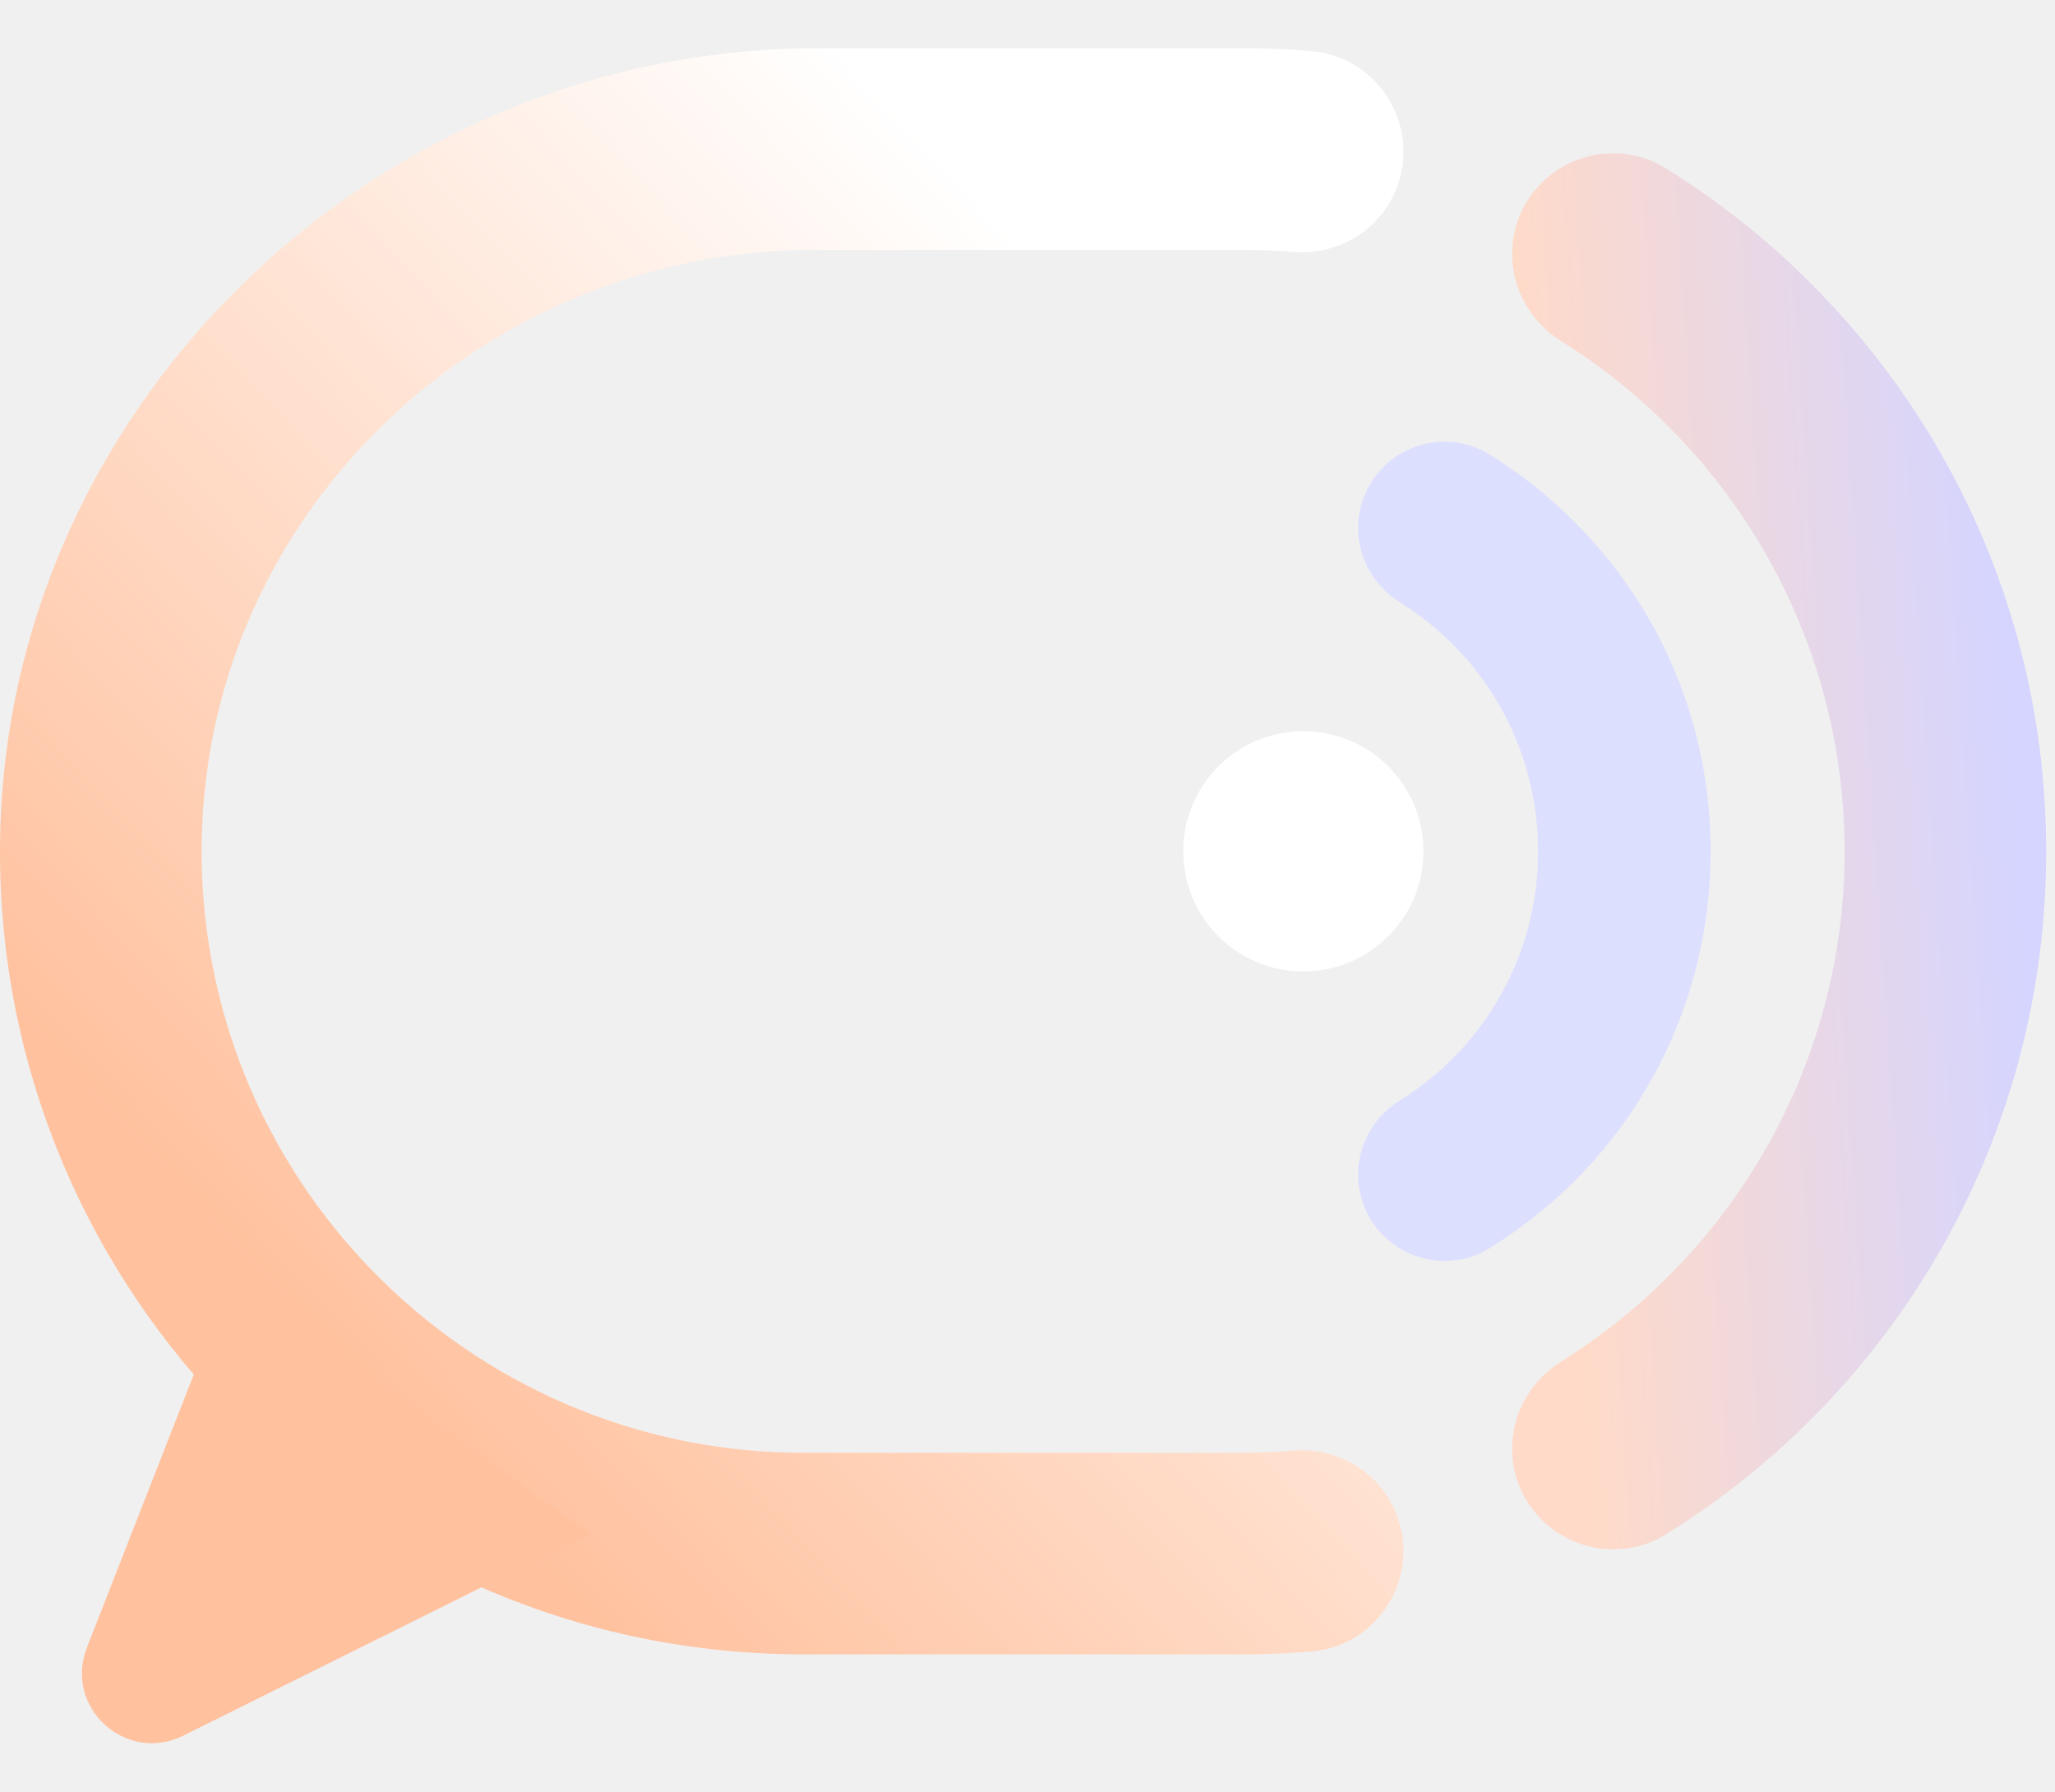
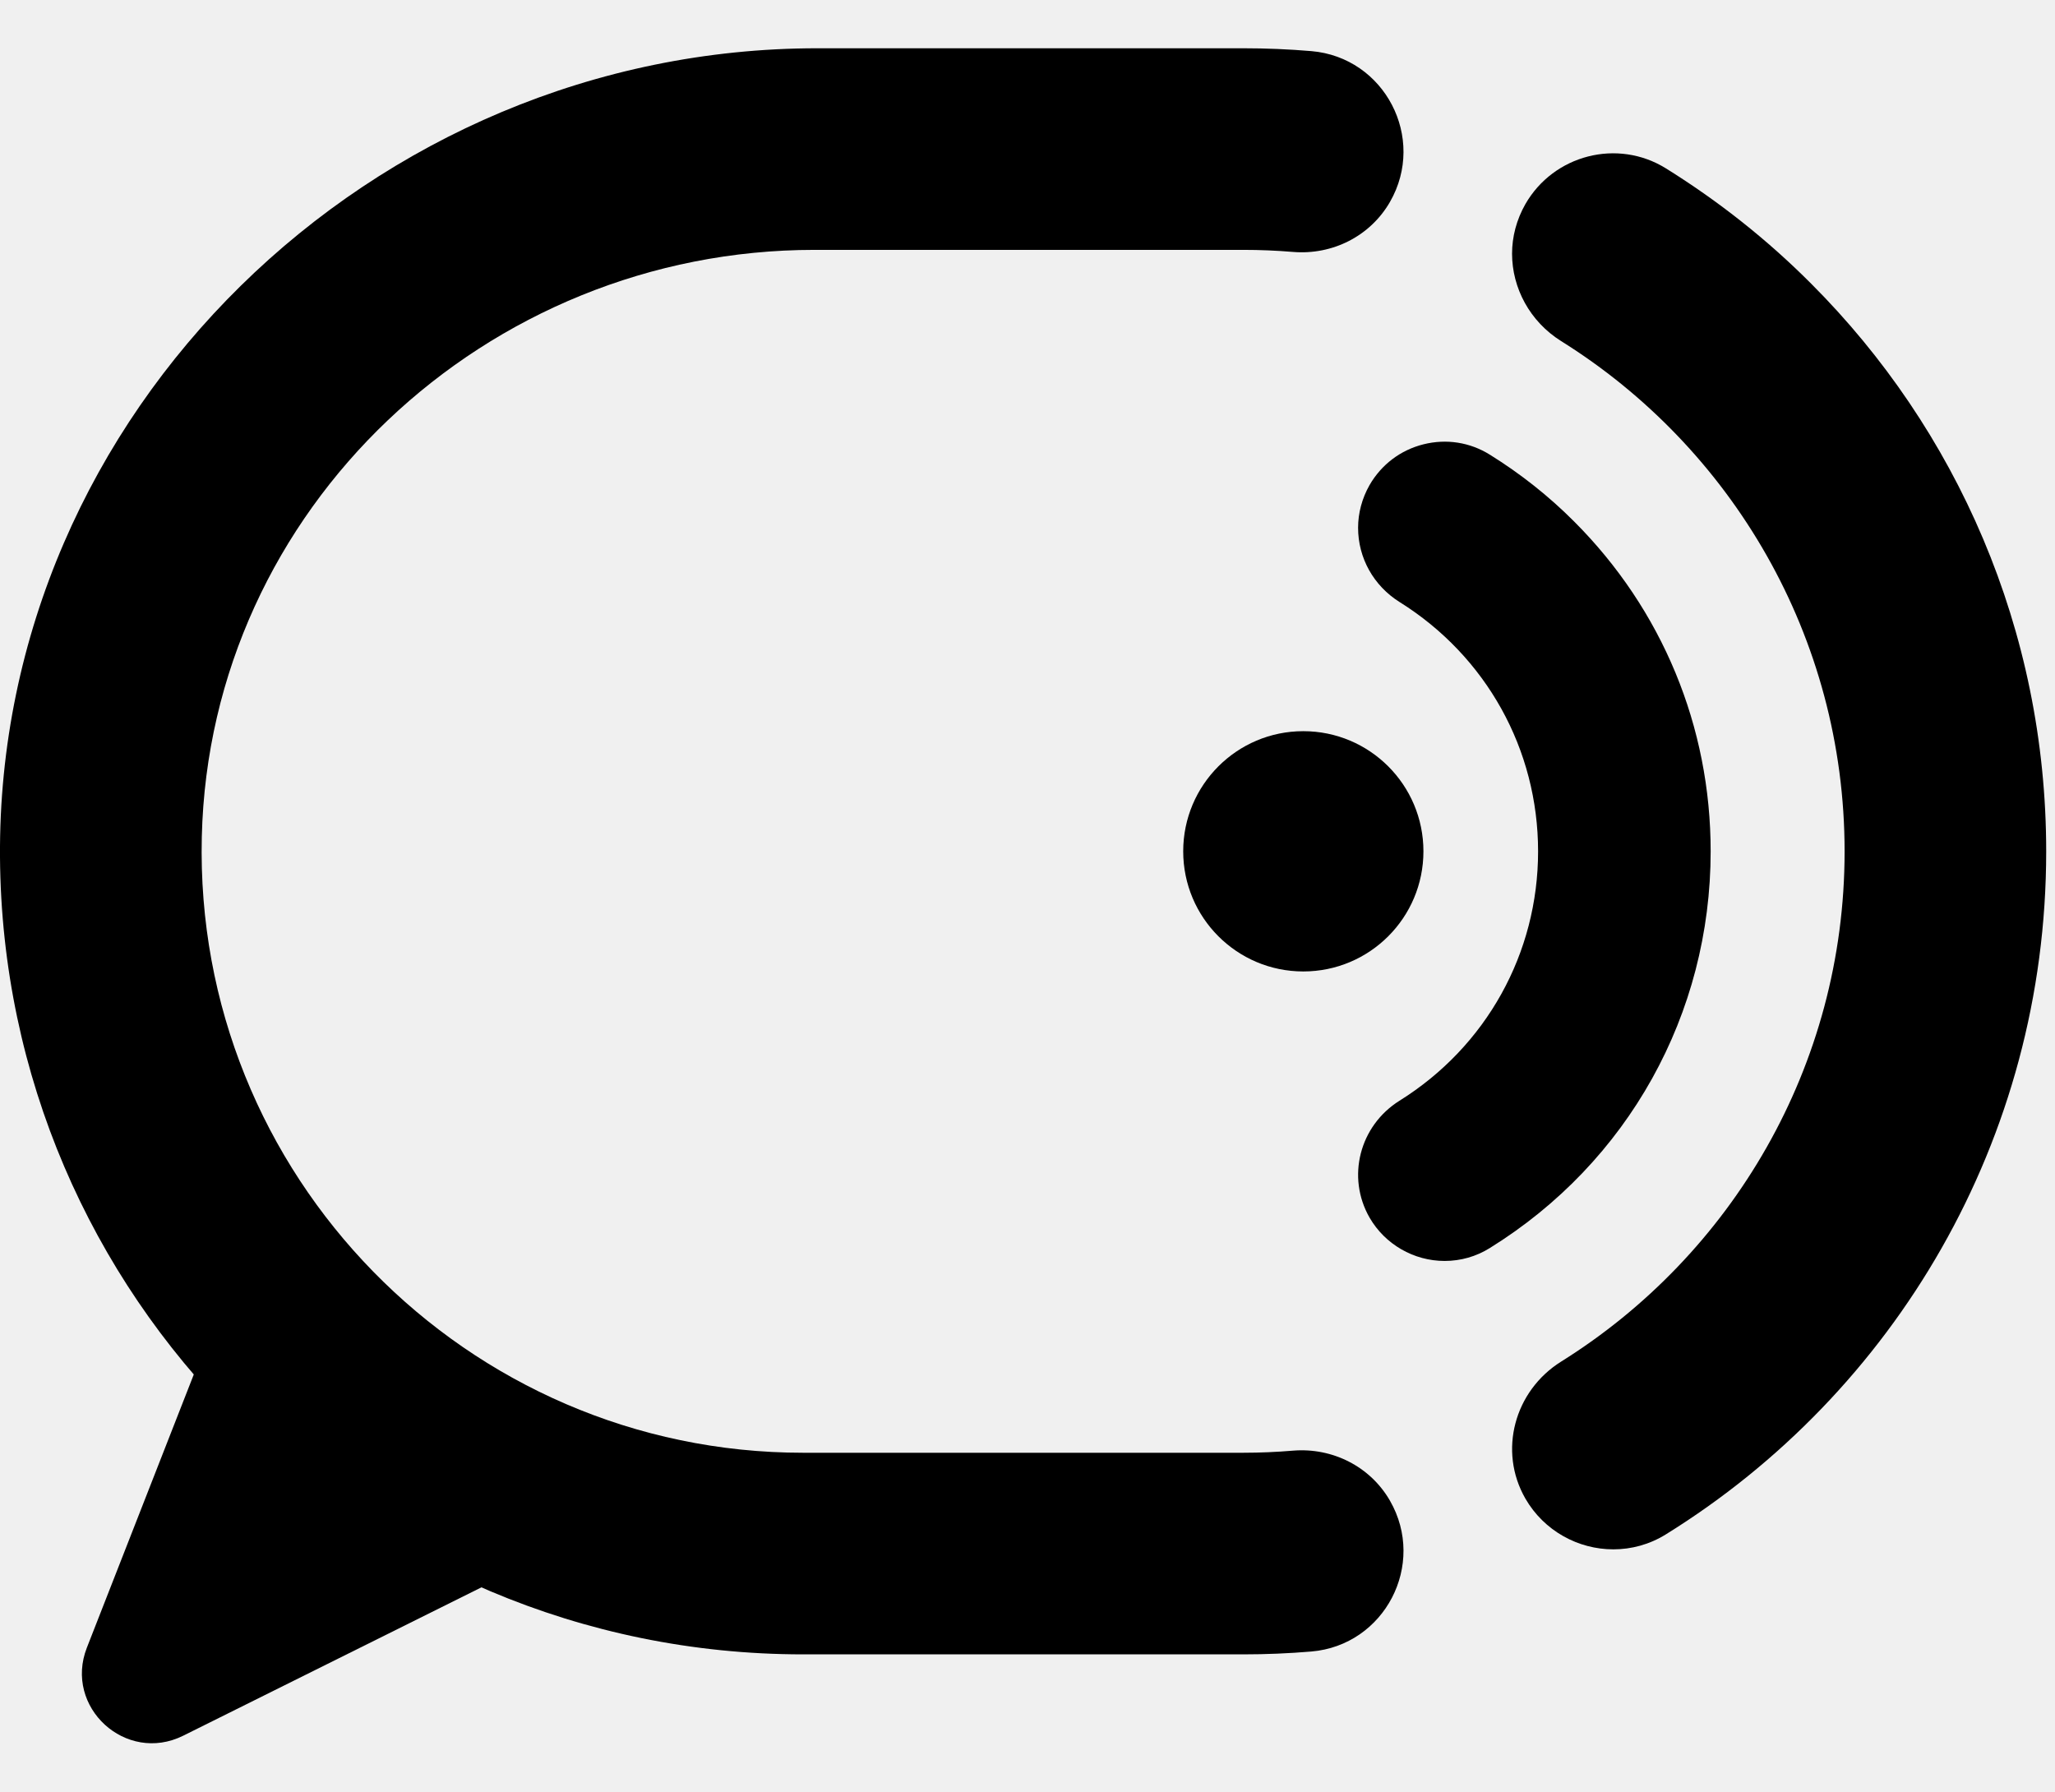
- <svg xmlns="http://www.w3.org/2000/svg" width="39" height="34" viewBox="0 0 39 34" fill="none">
-   <path d="M15.457 4.742H23.595C23.912 4.742 24.227 4.755 24.539 4.781C25.287 4.843 26.005 4.482 26.379 3.832C27.076 2.62 26.28 1.088 24.886 0.97C24.46 0.934 24.029 0.916 23.594 0.916H15.512C7.069 0.916 -0.058 7.823 0 16.265C0.029 20.431 1.731 24.2 4.465 26.934C7.223 29.692 11.033 31.396 15.241 31.396H23.594C24.029 31.396 24.46 31.378 24.886 31.342C26.28 31.224 27.076 29.692 26.379 28.48C26.005 27.83 25.287 27.469 24.539 27.53C24.227 27.556 23.912 27.57 23.594 27.57H15.241C8.854 27.57 3.676 22.298 3.83 15.879C3.979 9.648 9.224 4.742 15.457 4.742Z" fill="url(#paint0_linear_7127_2420)" />
-   <path d="M4.401 24.236L1.649 31.268C1.207 32.398 2.389 33.48 3.476 32.94L11.188 29.104L4.401 24.236Z" fill="#FFC19E" />
-   <path d="M29.875 9.898C29.397 9.418 28.858 8.991 28.275 8.629C27.897 8.393 27.45 8.323 27.015 8.432C26.579 8.541 26.215 8.817 25.99 9.208C25.849 9.457 25.774 9.736 25.774 10.016C25.774 10.589 26.068 11.116 26.561 11.425C28.207 12.453 29.19 14.222 29.19 16.157C29.19 18.092 28.207 19.861 26.56 20.889C25.8 21.365 25.551 22.34 25.992 23.108C26.285 23.615 26.831 23.93 27.417 23.93C27.72 23.93 28.016 23.846 28.272 23.686C30.898 22.059 32.465 19.244 32.465 16.157C32.466 13.792 31.546 11.569 29.875 9.898Z" fill="#DDDFFF" />
-   <path d="M24.734 18.436C23.475 18.436 22.455 17.415 22.455 16.156C22.455 14.897 23.475 13.876 24.734 13.876C25.994 13.876 27.014 14.897 27.014 16.156C27.014 17.415 25.994 18.436 24.734 18.436Z" fill="white" />
-   <path d="M38.833 16.158C38.833 21.635 35.947 26.434 31.613 29.12C31.302 29.313 30.958 29.403 30.618 29.403C29.954 29.403 29.305 29.056 28.949 28.44C28.429 27.535 28.741 26.395 29.627 25.84C32.856 23.824 35.007 20.238 35.007 16.158C35.007 12.078 32.856 8.489 29.627 6.473C29.033 6.101 28.696 5.465 28.696 4.814C28.696 4.496 28.779 4.172 28.949 3.873C29.488 2.936 30.699 2.625 31.617 3.196C32.618 3.819 33.543 4.551 34.371 5.382C37.128 8.139 38.833 11.95 38.833 16.158Z" fill="url(#paint1_linear_7127_2420)" />
-   <defs>
-     <linearGradient id="paint0_linear_7127_2420" x1="25.72" y1="11.338" x2="8.208" y2="27.786" gradientUnits="userSpaceOnUse">
-       <stop stop-color="white" />
-       <stop offset="1" stop-color="#FFC19E" />
-     </linearGradient>
-     <linearGradient id="paint1_linear_7127_2420" x1="39.187" y1="29.86" x2="30.211" y2="30.456" gradientUnits="userSpaceOnUse">
-       <stop stop-color="#D5D5FF" />
-       <stop offset="0.992" stop-color="#FFDAC8" />
-     </linearGradient>
-   </defs>
+ <svg xmlns="http://www.w3.org/2000/svg" width="39" height="34" viewBox="0 0 39 34">
+   <path d="M15.457 4.742H23.595C23.912 4.742 24.227 4.755 24.539 4.781C25.287 4.843 26.005 4.482 26.379 3.832C27.076 2.62 26.28 1.088 24.886 0.97C24.46 0.934 24.029 0.916 23.594 0.916H15.512C7.069 0.916 -0.058 7.823 0 16.265C0.029 20.431 1.731 24.2 4.465 26.934C7.223 29.692 11.033 31.396 15.241 31.396H23.594C24.029 31.396 24.46 31.378 24.886 31.342C26.28 31.224 27.076 29.692 26.379 28.48C26.005 27.83 25.287 27.469 24.539 27.53C24.227 27.556 23.912 27.57 23.594 27.57H15.241C8.854 27.57 3.676 22.298 3.83 15.879C3.979 9.648 9.224 4.742 15.457 4.742Z" fill="black" />
+   <path d="M4.401 24.236L1.649 31.268C1.207 32.398 2.389 33.48 3.476 32.94L11.188 29.104L4.401 24.236Z" fill="black" />
+   <path d="M29.875 9.898C29.397 9.418 28.858 8.991 28.275 8.629C27.897 8.393 27.45 8.323 27.015 8.432C26.579 8.541 26.215 8.817 25.99 9.208C25.849 9.457 25.774 9.736 25.774 10.016C25.774 10.589 26.068 11.116 26.561 11.425C28.207 12.453 29.19 14.222 29.19 16.157C29.19 18.092 28.207 19.861 26.56 20.889C25.8 21.365 25.551 22.34 25.992 23.108C26.285 23.615 26.831 23.93 27.417 23.93C27.72 23.93 28.016 23.846 28.272 23.686C30.898 22.059 32.465 19.244 32.465 16.157C32.466 13.792 31.546 11.569 29.875 9.898Z" fill="black" />
+   <path d="M24.734 18.436C23.475 18.436 22.455 17.415 22.455 16.156C22.455 14.897 23.475 13.876 24.734 13.876C25.994 13.876 27.014 14.897 27.014 16.156C27.014 17.415 25.994 18.436 24.734 18.436Z" fill="black" />
+   <path d="M38.833 16.158C38.833 21.635 35.947 26.434 31.613 29.12C31.302 29.313 30.958 29.403 30.618 29.403C29.954 29.403 29.305 29.056 28.949 28.44C28.429 27.535 28.741 26.395 29.627 25.84C32.856 23.824 35.007 20.238 35.007 16.158C35.007 12.078 32.856 8.489 29.627 6.473C29.033 6.101 28.696 5.465 28.696 4.814C28.696 4.496 28.779 4.172 28.949 3.873C29.488 2.936 30.699 2.625 31.617 3.196C32.618 3.819 33.543 4.551 34.371 5.382C37.128 8.139 38.833 11.95 38.833 16.158Z" fill="black" />
</svg>
